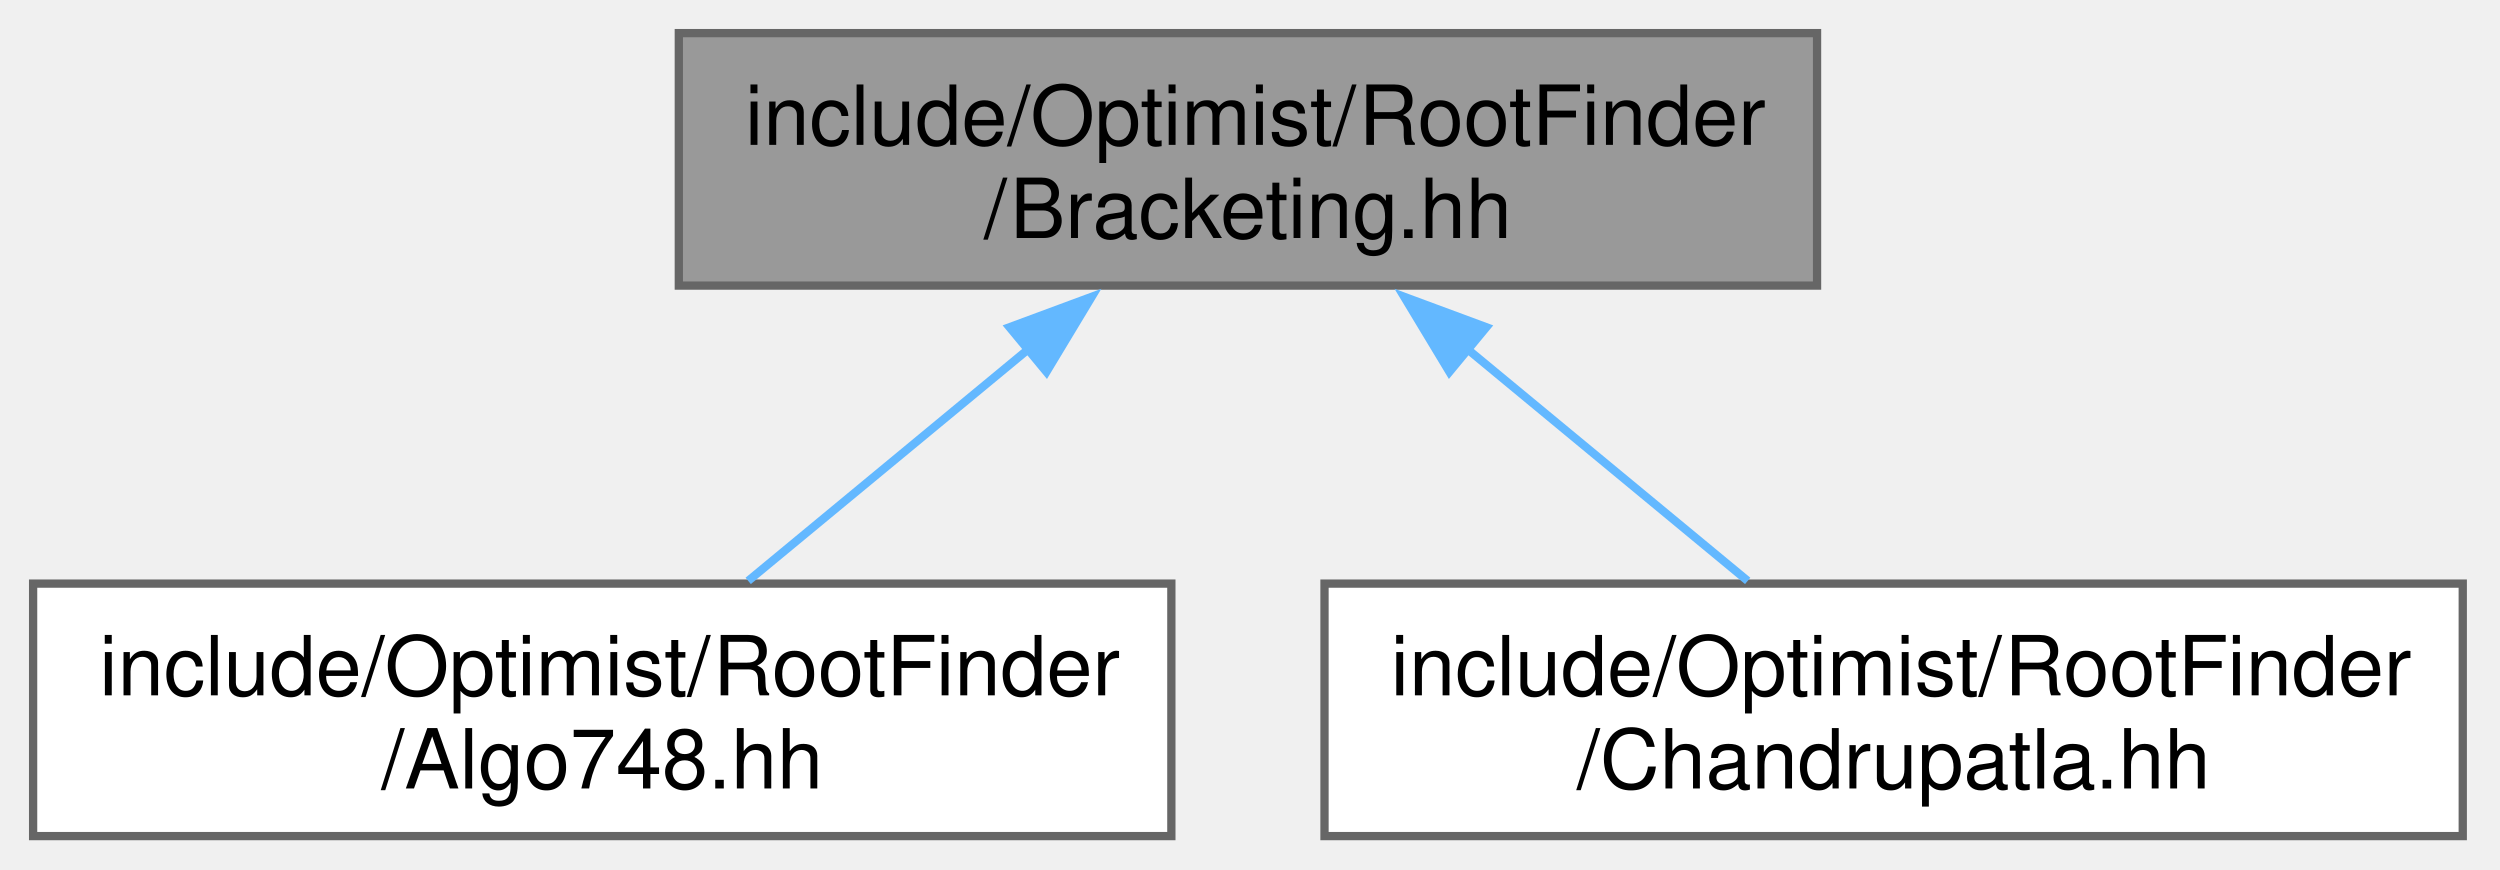
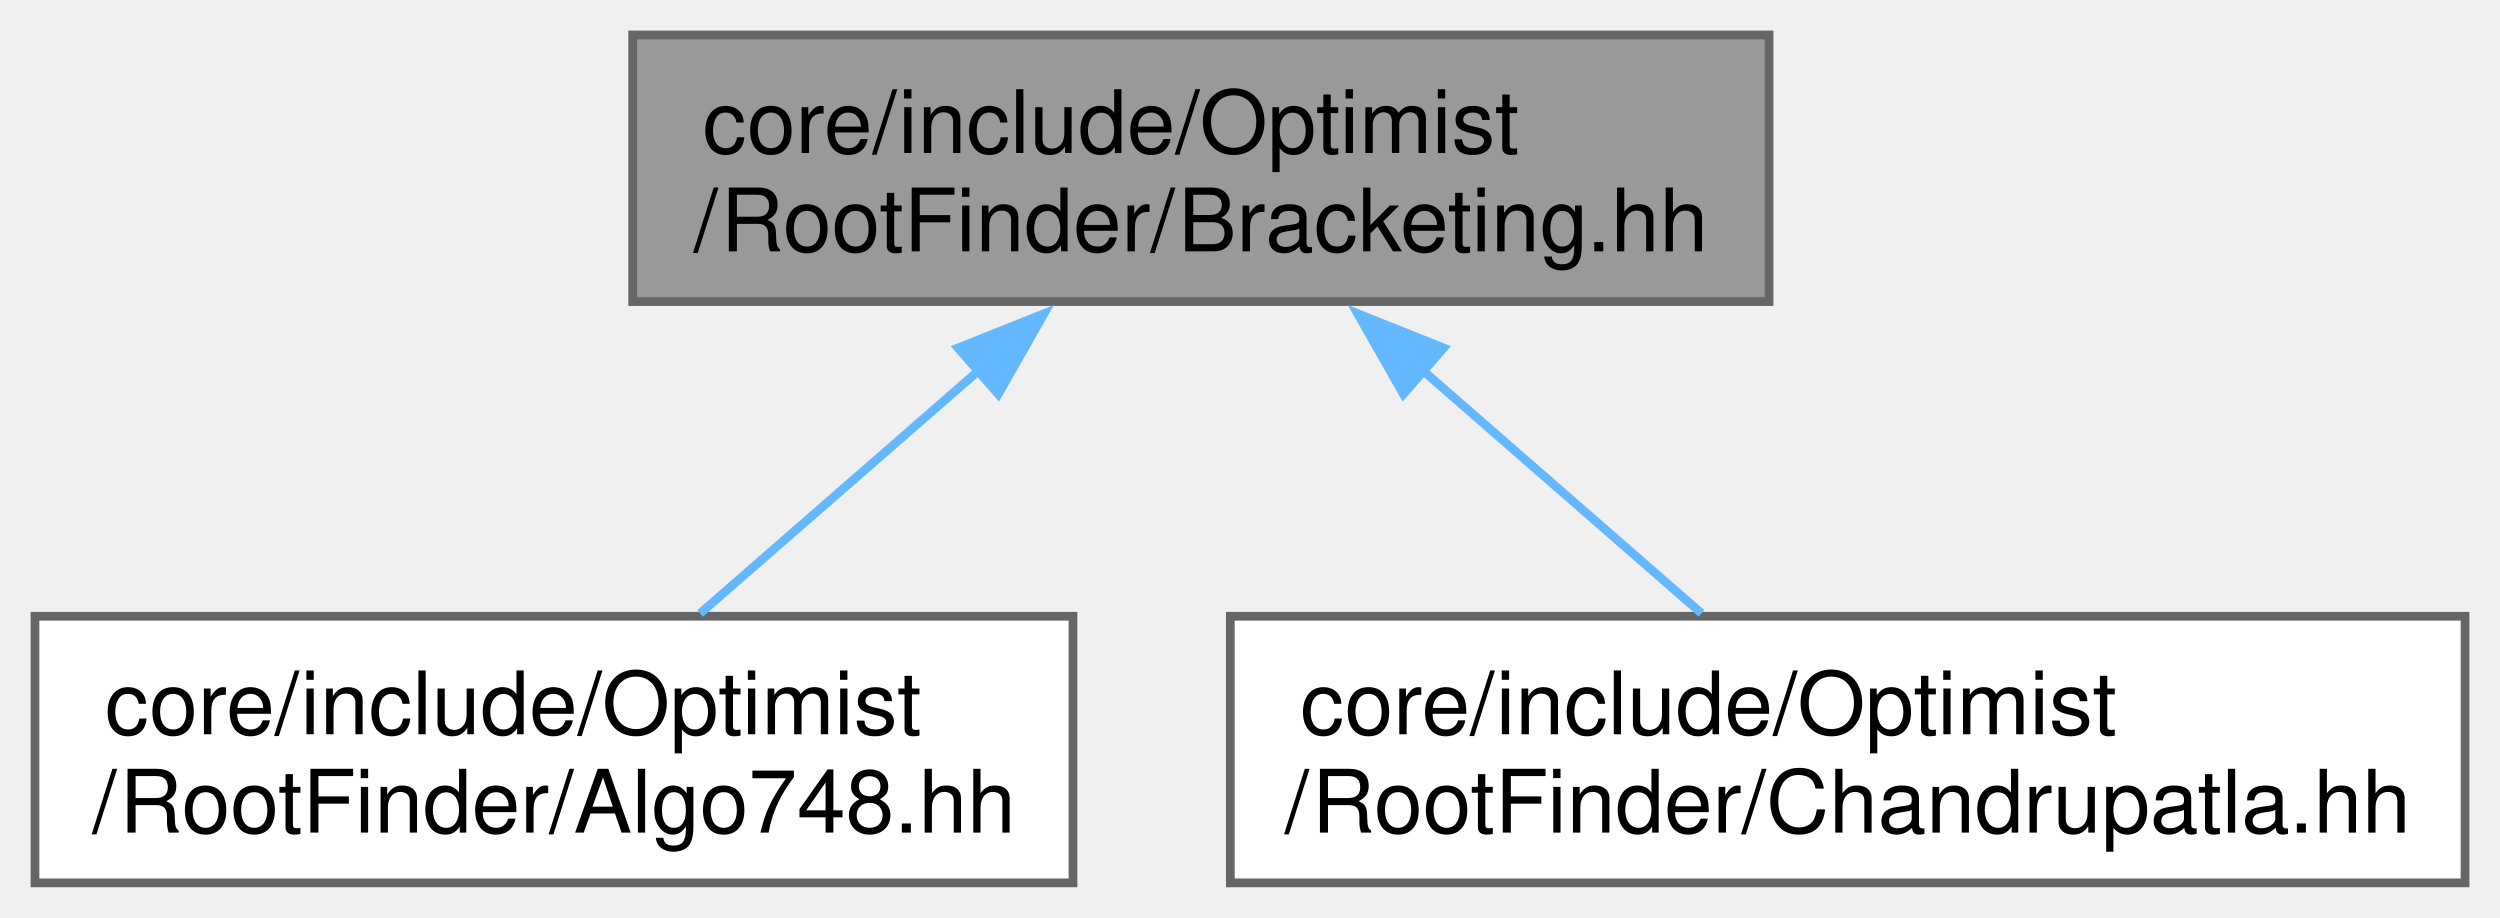
- <svg xmlns="http://www.w3.org/2000/svg" xmlns:xlink="http://www.w3.org/1999/xlink" width="302pt" height="105pt" viewBox="0.00 0.00 302.00 105.00">
+ <svg xmlns="http://www.w3.org/2000/svg" xmlns:xlink="http://www.w3.org/1999/xlink" width="286pt" height="105pt" viewBox="0.00 0.00 286.00 105.00">
  <g id="graph0" class="graph" transform="scale(1 1) rotate(0) translate(4 101)">
    <g id="Node000001" class="node">
      <g id="a_Node000001">
        <a xlink:title=" ">
-           <polygon fill="#999999" stroke="#666666" points="215.5,-97 78,-97 78,-66.5 215.5,-66.5 215.5,-97" />
-           <text xml:space="preserve" text-anchor="start" x="86" y="-83.5" font-family="Helvetica,sans-Serif" font-size="10.00">include/Optimist/RootFinder</text>
-           <text xml:space="preserve" text-anchor="middle" x="146.75" y="-72.25" font-family="Helvetica,sans-Serif" font-size="10.00">/Bracketing.hh</text>
+           <polygon fill="#999999" stroke="#666666" points="198.38,-97 68.38,-97 68.38,-66.5 198.38,-66.5 198.38,-97" />
+           <text xml:space="preserve" text-anchor="start" x="76.38" y="-83.5" font-family="Helvetica,sans-Serif" font-size="10.00">core/include/Optimist</text>
+           <text xml:space="preserve" text-anchor="middle" x="133.38" y="-72.25" font-family="Helvetica,sans-Serif" font-size="10.00">/RootFinder/Bracketing.hh</text>
        </a>
      </g>
    </g>
    <g id="Node000002" class="node">
      <g id="a_Node000002">
        <a xlink:href="_algo748_8hh.html" target="_top" xlink:title=" ">
-           <polygon fill="white" stroke="#666666" points="137.5,-30.5 0,-30.5 0,0 137.5,0 137.5,-30.5" />
-           <text xml:space="preserve" text-anchor="start" x="8" y="-17" font-family="Helvetica,sans-Serif" font-size="10.00">include/Optimist/RootFinder</text>
-           <text xml:space="preserve" text-anchor="middle" x="68.75" y="-5.75" font-family="Helvetica,sans-Serif" font-size="10.00">/Algo748.hh</text>
+           <polygon fill="white" stroke="#666666" points="118.75,-30.5 0,-30.5 0,0 118.75,0 118.75,-30.5" />
+           <text xml:space="preserve" text-anchor="start" x="8" y="-17" font-family="Helvetica,sans-Serif" font-size="10.00">core/include/Optimist</text>
+           <text xml:space="preserve" text-anchor="middle" x="59.38" y="-5.75" font-family="Helvetica,sans-Serif" font-size="10.00">/RootFinder/Algo748.hh</text>
        </a>
      </g>
    </g>
    <g id="edge1_Node000001_Node000002" class="edge">
      <g id="a_edge1_Node000001_Node000002">
        <a xlink:title=" ">
-           <path fill="none" stroke="#63b8ff" d="M120.47,-59.02C109.24,-49.73 96.44,-39.15 86.38,-30.83" />
-           <polygon fill="#63b8ff" stroke="#63b8ff" points="117.95,-61.47 127.88,-65.15 122.41,-56.08 117.95,-61.47" />
+           <path fill="none" stroke="#63b8ff" d="M108.12,-58.74C97.55,-49.53 85.55,-39.06 76.1,-30.83" />
+           <polygon fill="#63b8ff" stroke="#63b8ff" points="105.6,-61.19 115.44,-65.12 110.2,-55.91 105.6,-61.19" />
        </a>
      </g>
    </g>
    <g id="Node000003" class="node">
      <g id="a_Node000003">
        <a xlink:href="_chandrupatla_8hh.html" target="_top" xlink:title=" ">
-           <polygon fill="white" stroke="#666666" points="293.5,-30.5 156,-30.5 156,0 293.5,0 293.5,-30.5" />
-           <text xml:space="preserve" text-anchor="start" x="164" y="-17" font-family="Helvetica,sans-Serif" font-size="10.00">include/Optimist/RootFinder</text>
-           <text xml:space="preserve" text-anchor="middle" x="224.75" y="-5.75" font-family="Helvetica,sans-Serif" font-size="10.00">/Chandrupatla.hh</text>
+           <polygon fill="white" stroke="#666666" points="278,-30.5 136.75,-30.5 136.75,0 278,0 278,-30.5" />
+           <text xml:space="preserve" text-anchor="start" x="144.75" y="-17" font-family="Helvetica,sans-Serif" font-size="10.00">core/include/Optimist</text>
+           <text xml:space="preserve" text-anchor="middle" x="207.38" y="-5.75" font-family="Helvetica,sans-Serif" font-size="10.00">/RootFinder/Chandrupatla.hh</text>
        </a>
      </g>
    </g>
    <g id="edge2_Node000001_Node000003" class="edge">
      <g id="a_edge2_Node000001_Node000003">
        <a xlink:title=" ">
-           <path fill="none" stroke="#63b8ff" d="M173.03,-59.02C184.26,-49.73 197.06,-39.15 207.12,-30.83" />
-           <polygon fill="#63b8ff" stroke="#63b8ff" points="171.09,-56.08 165.62,-65.15 175.55,-61.47 171.09,-56.08" />
+           <path fill="none" stroke="#63b8ff" d="M158.63,-58.74C169.2,-49.53 181.2,-39.06 190.65,-30.83" />
+           <polygon fill="#63b8ff" stroke="#63b8ff" points="156.55,-55.91 151.31,-65.12 161.15,-61.19 156.55,-55.91" />
        </a>
      </g>
    </g>
  </g>
</svg>
